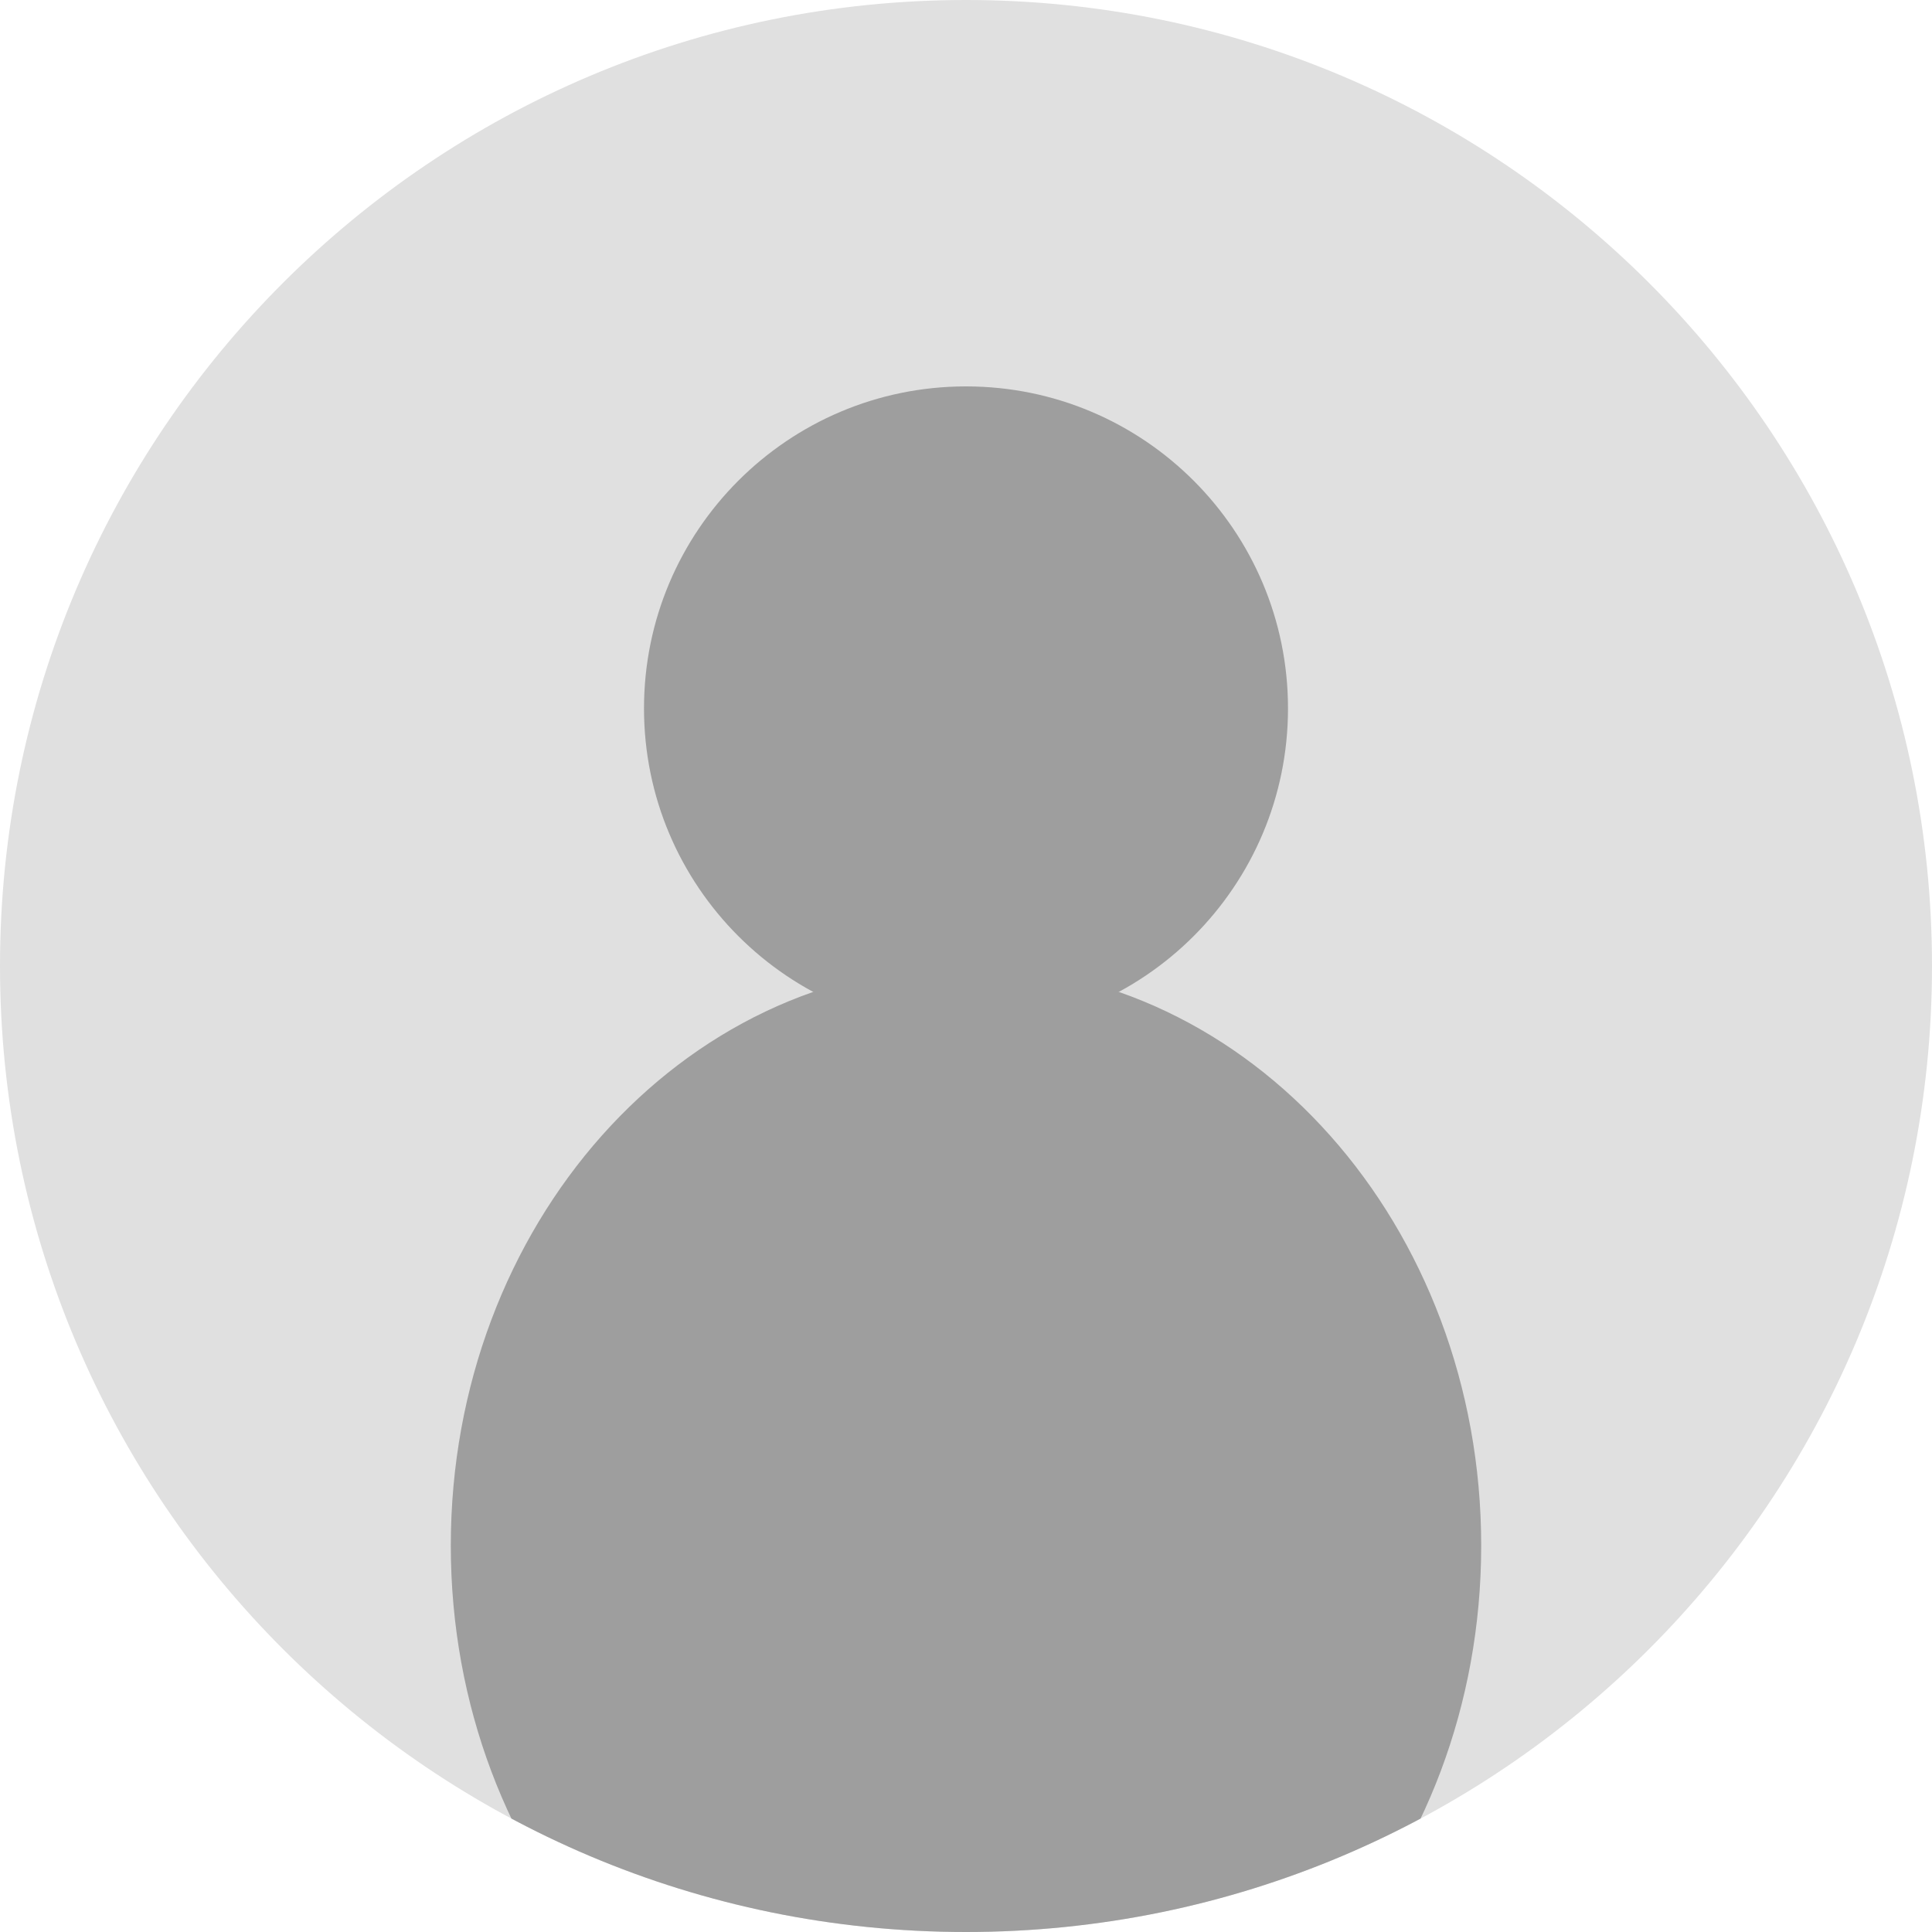
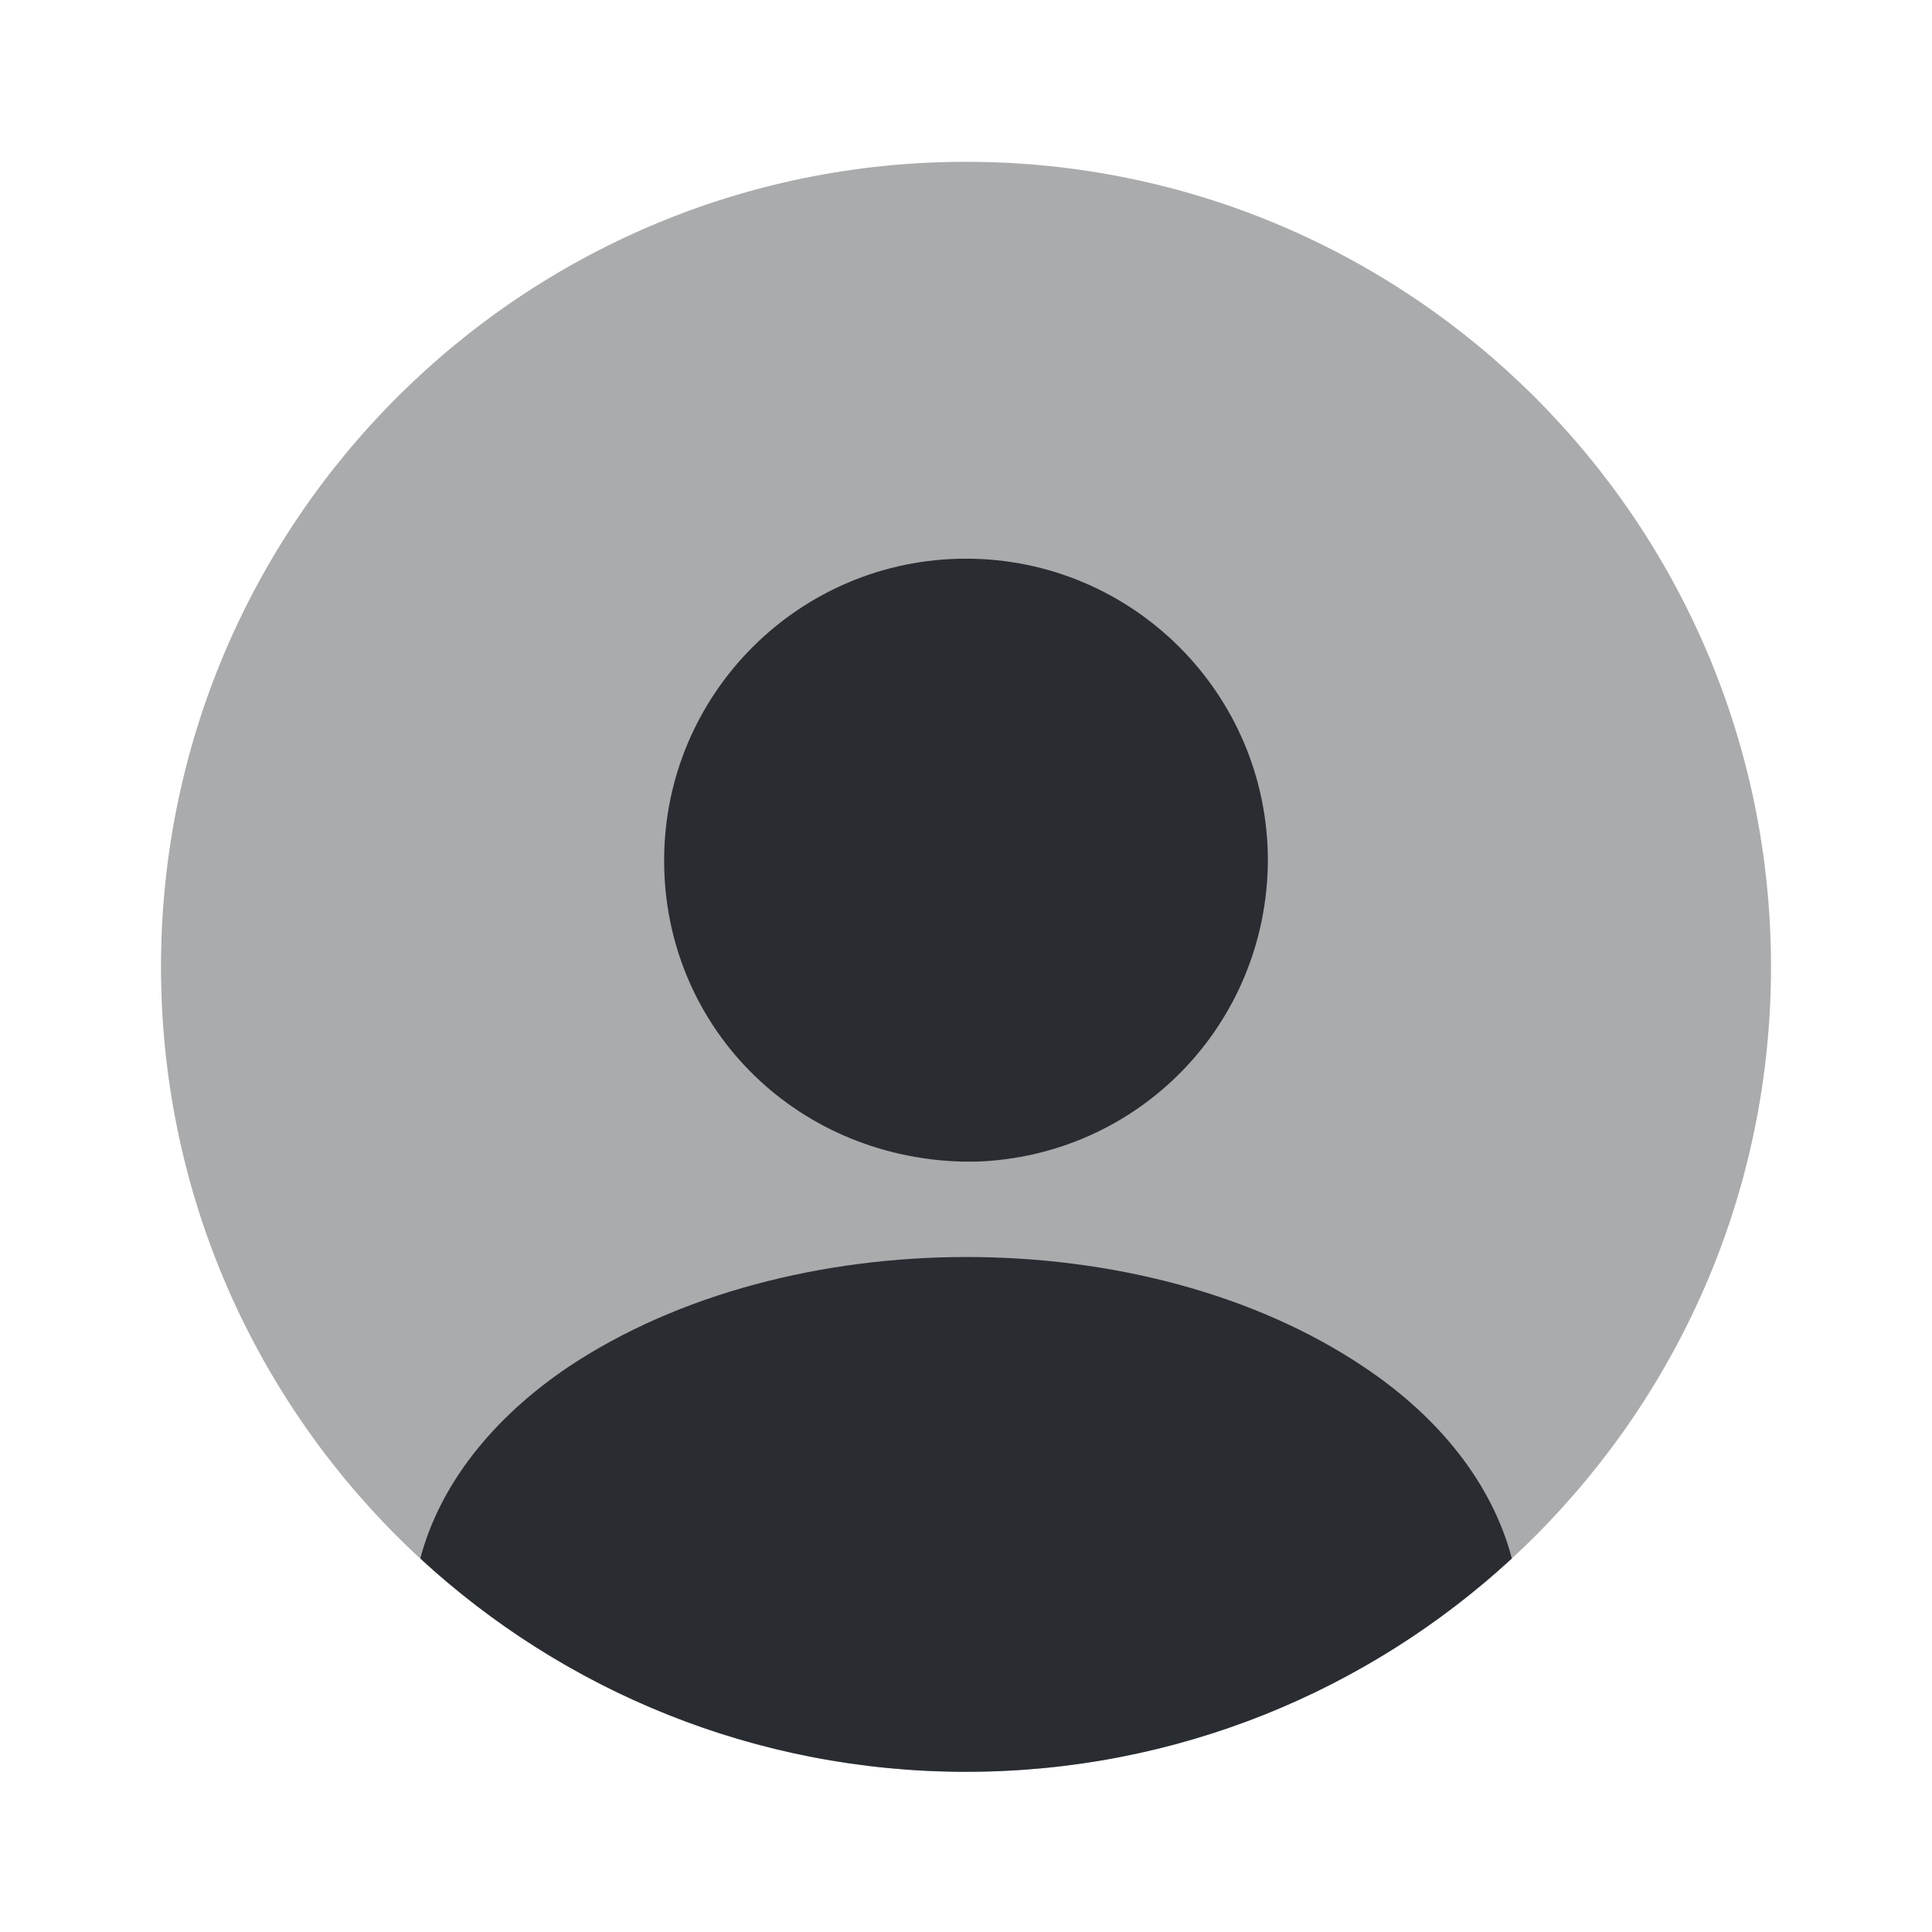
- <svg xmlns="http://www.w3.org/2000/svg" width="300" height="300" viewBox="0 0 300 300">
-   <circle cx="150" cy="150" r="150" fill="#e0e0e0" />
-   <circle cx="150" cy="110" r="50" fill="#9e9e9e" />
-   <defs>
-     <clipPath id="circle-clip">
-       <circle cx="150" cy="150" r="150" />
-     </clipPath>
-   </defs>
-   <ellipse cx="150" cy="240" rx="80" ry="90" fill="#9e9e9e" clip-path="url(#circle-clip)" />
+ <svg xmlns="http://www.w3.org/2000/svg" width="1500px" height="1500px" viewBox="0 0 24 24" fill="none">
+   <path opacity="0.4" d="M12 22.01C17.523 22.01 22 17.533 22 12.01C22 6.487 17.523 2.01 12 2.01C6.477 2.01 2 6.487 2 12.01C2 17.533 6.477 22.01 12 22.01Z" fill="#292D32" />
+   <path d="M12 6.94C9.93 6.94 8.25 8.62 8.25 10.69C8.25 12.72 9.84 14.37 11.95 14.43C11.98 14.43 12.02 14.43 12.04 14.43C12.06 14.43 12.09 14.43 12.11 14.43C12.12 14.43 12.13 14.43 12.13 14.43C14.15 14.36 15.74 12.72 15.75 10.69C15.75 8.62 14.07 6.94 12 6.94Z" fill="#292D32" />
+   <path d="M18.781 19.36C17.001 21 14.621 22.01 12.001 22.01C9.381 22.01 7.001 21 5.221 19.36C5.461 18.45 6.111 17.62 7.061 16.98C9.791 15.16 14.231 15.16 16.941 16.98C17.901 17.62 18.541 18.45 18.781 19.36Z" fill="#292D32" />
</svg>
